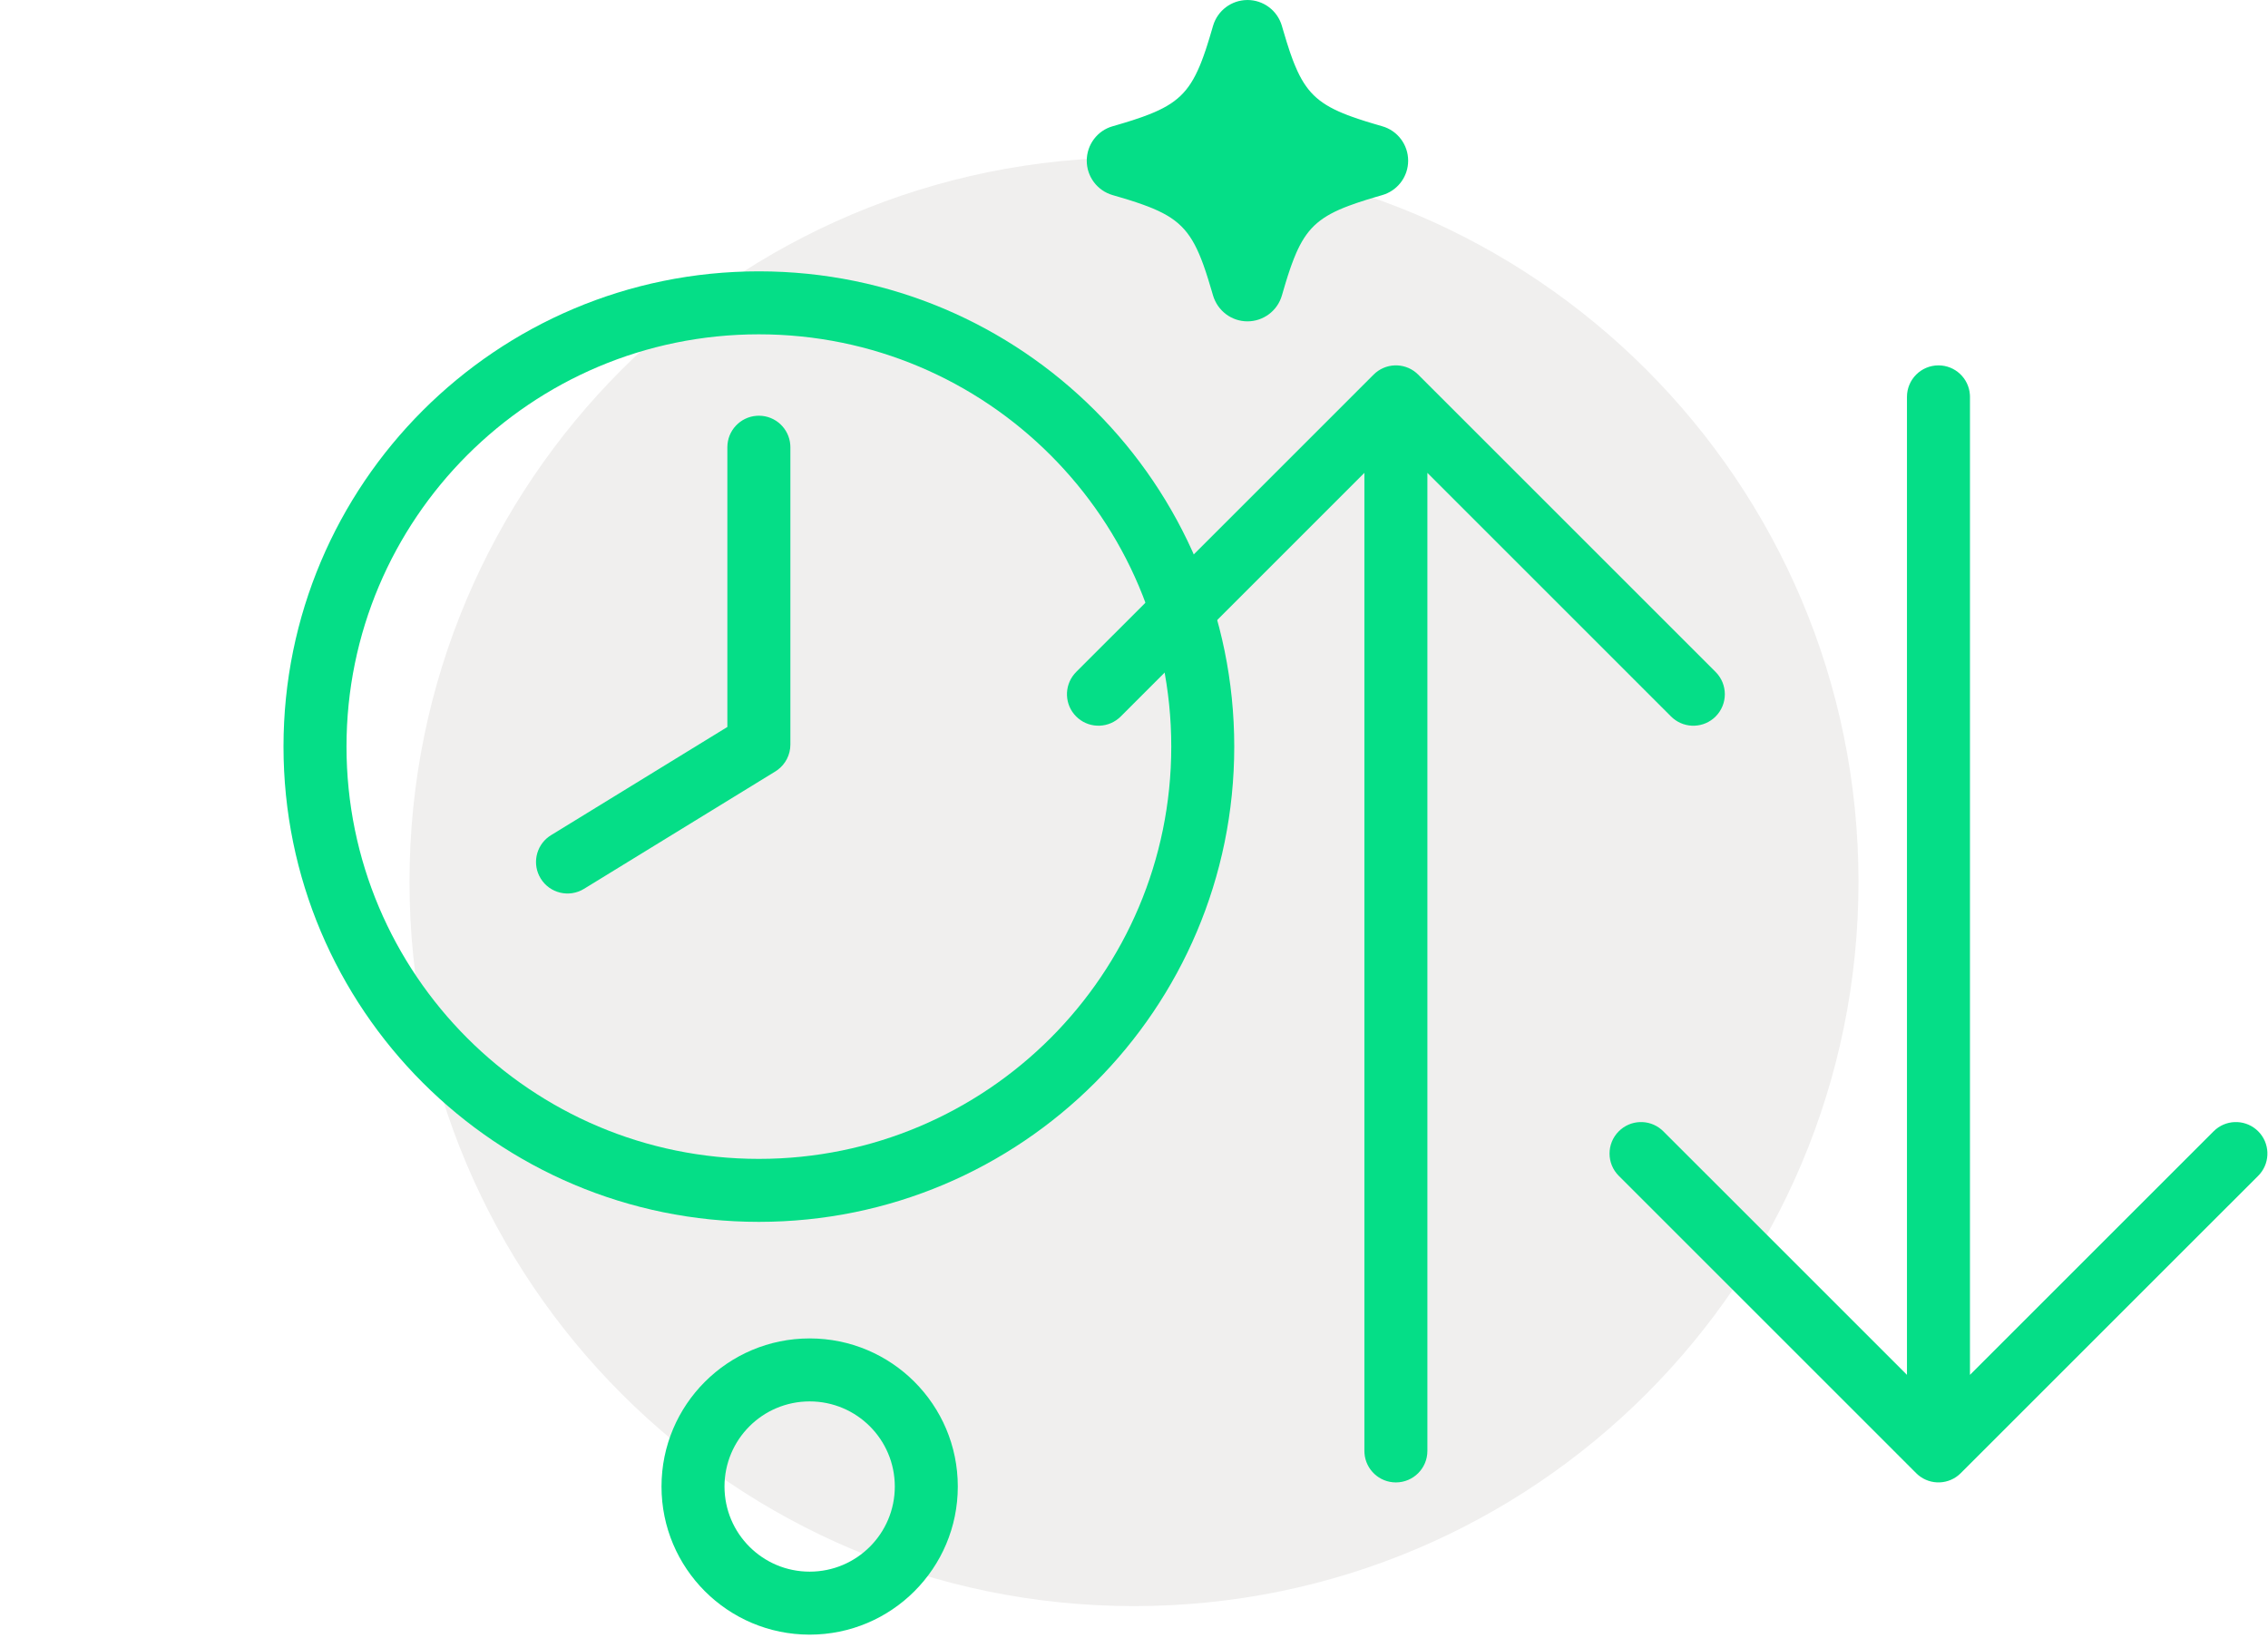
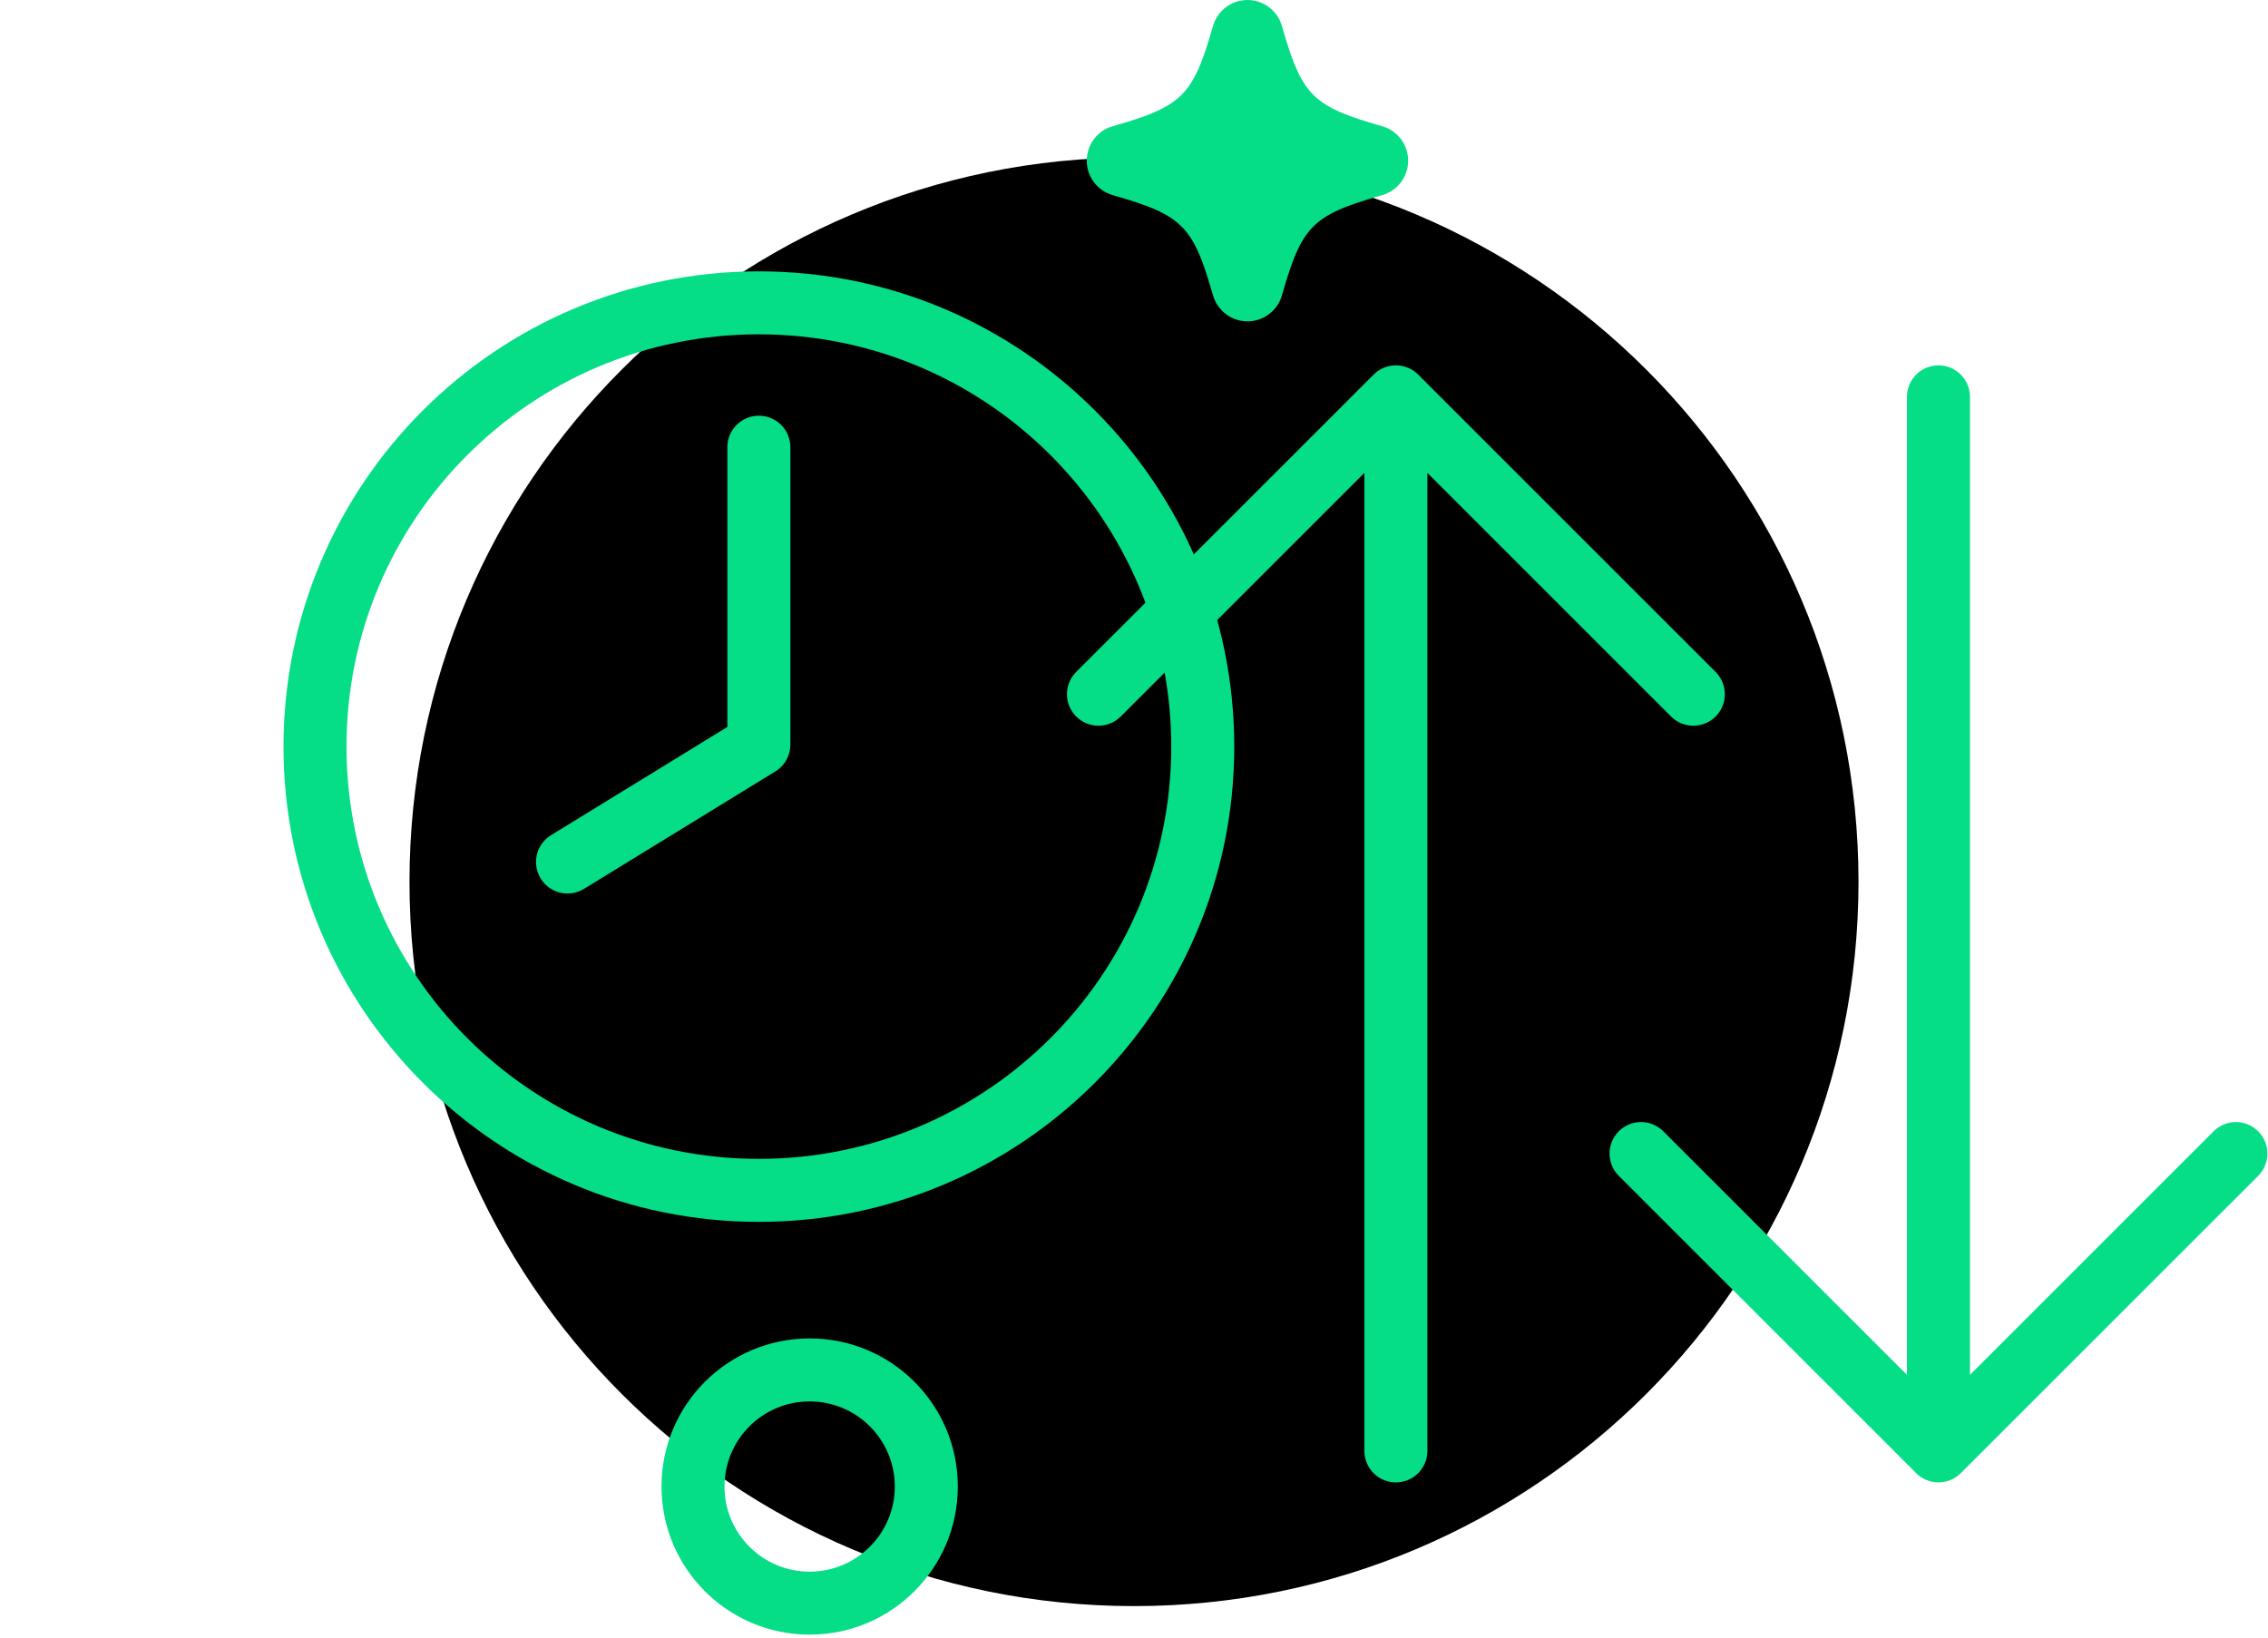
<svg xmlns="http://www.w3.org/2000/svg" width="144" height="104" viewBox="0 0 144 104">
  <g fill="none" fill-rule="evenodd">
    <g>
      <g>
        <path d="M0 104V0h144v104H0z" transform="translate(-664 -200) translate(664 200)" />
-         <path fill="#F0EFEE" d="M72 10c25.405 0 46 20.595 46 46 0 25.404-20.595 46-46 46-25.404 0-46-20.596-46-46 0-25.405 20.596-46 46-46" transform="translate(-664 -200) translate(664 200)" />
+         <path fill="#000" d="M72 10c25.405 0 46 20.595 46 46 0 25.404-20.595 46-46 46-25.404 0-46-20.596-46-46 0-25.405 20.596-46 46-46" transform="translate(-664 -200) translate(664 200)" />
        <path fill="#05de87" fill-rule="nonzero" d="M51.407 85C46.212 85 42 89.21 42 94.406c0 5.194 4.212 9.406 9.407 9.406s9.406-4.211 9.406-9.406c0-5.196-4.21-9.406-9.406-9.406zm0 4c2.986 0 5.406 2.42 5.406 5.406 0 2.986-2.42 5.406-5.406 5.406-2.986 0-5.407-2.42-5.407-5.406C46 91.42 48.42 89 51.407 89z" transform="translate(-664 -200) translate(664 200)" />
        <path fill="#05de87" d="M79.204 0c1.013 0 1.906.67 2.187 1.648l.08.273.229.762.186.574.037.108.149.413.075.195.076.187.154.353c.674 1.453 1.51 2.158 3.189 2.8l.258.095.428.148.462.15.498.151.535.157c.986.276 1.66 1.175 1.66 2.19 0 .96-.6 1.807-1.487 2.134l-.16.053-.536.157-.5.152-.573.187-.522.186c-1.702.64-2.551 1.338-3.23 2.775l-.1.221-.152.367-.15.398-.074.21-.149.446-.15.481-.233.791c-.281.976-1.174 1.646-2.187 1.646-1.011 0-1.896-.666-2.187-1.647l-.08-.273-.23-.763-.148-.463-.149-.43c-.712-1.978-1.462-2.856-3.205-3.59l-.233-.094-.397-.15-.43-.149-.463-.15-.5-.151-.537-.157C69.672 12.11 69 11.22 69 10.205c0-1.016.674-1.915 1.646-2.187l.274-.08.518-.154.48-.15.553-.187.104-.037.398-.15c1.705-.673 2.513-1.437 3.197-3.067l.093-.228.15-.399.149-.43.074-.229.151-.482.235-.794c.286-.964 1.17-1.63 2.182-1.63z" transform="translate(-664 -200) translate(664 200)" />
        <path fill="#05de87" fill-rule="nonzero" d="M48.183 26.401c1.054 0 1.918.816 1.994 1.851l.006.15v18.885c0 .642-.308 1.242-.822 1.616l-.132.089-12.15 7.457c-.942.578-2.173.283-2.75-.658-.55-.895-.311-2.051.521-2.66l.137-.091 11.195-6.872V28.401c0-1.054.817-1.918 1.851-1.994l.15-.006z" transform="translate(-664 -200) translate(664 200)" />
        <path fill="#05de87" fill-rule="nonzero" d="M48.183 17.232C31.513 17.232 18 30.746 18 47.415c0 16.67 13.513 30.183 30.182 30.183 16.669 0 30.183-13.514 30.183-30.183 0-16.67-13.514-30.183-30.183-30.183zm0 4c14.46 0 26.183 11.723 26.183 26.183 0 14.46-11.723 26.183-26.183 26.183C33.723 73.598 22 61.875 22 47.415c0-14.46 11.721-26.183 26.182-26.183z" transform="translate(-664 -200) translate(664 200)" />
        <path fill="#05de87" fill-rule="nonzero" d="M89.916 23.673l.127.117 18.885 18.885c.78.78.78 2.047 0 2.828-.74.74-1.916.78-2.701.117l-.128-.117-15.471-15.472v62.114c0 1.104-.895 2-2 2-1.054 0-1.918-.816-1.994-1.85l-.006-.15V30.03l-15.47 15.472c-.74.74-1.916.78-2.701.117l-.128-.117c-.74-.74-.778-1.915-.116-2.7l.116-.128L87.214 23.79c.74-.74 1.916-.779 2.702-.117zM123.078 23.204c1.054 0 1.918.816 1.994 1.851l.006.15-.001 62.11 15.472-15.47c.74-.74 1.915-.778 2.7-.116l.128.117c.74.74.779 1.915.117 2.701l-.117.127-18.886 18.884c-.74.74-1.915.78-2.701.117l-.127-.117-18.884-18.884c-.781-.78-.781-2.047 0-2.828.74-.74 1.915-.78 2.7-.117l.128.117 15.47 15.468v-62.11c0-1.104.896-2 2-2z" transform="translate(-664 -200) translate(664 200)" />
      </g>
    </g>
  </g>
</svg>
